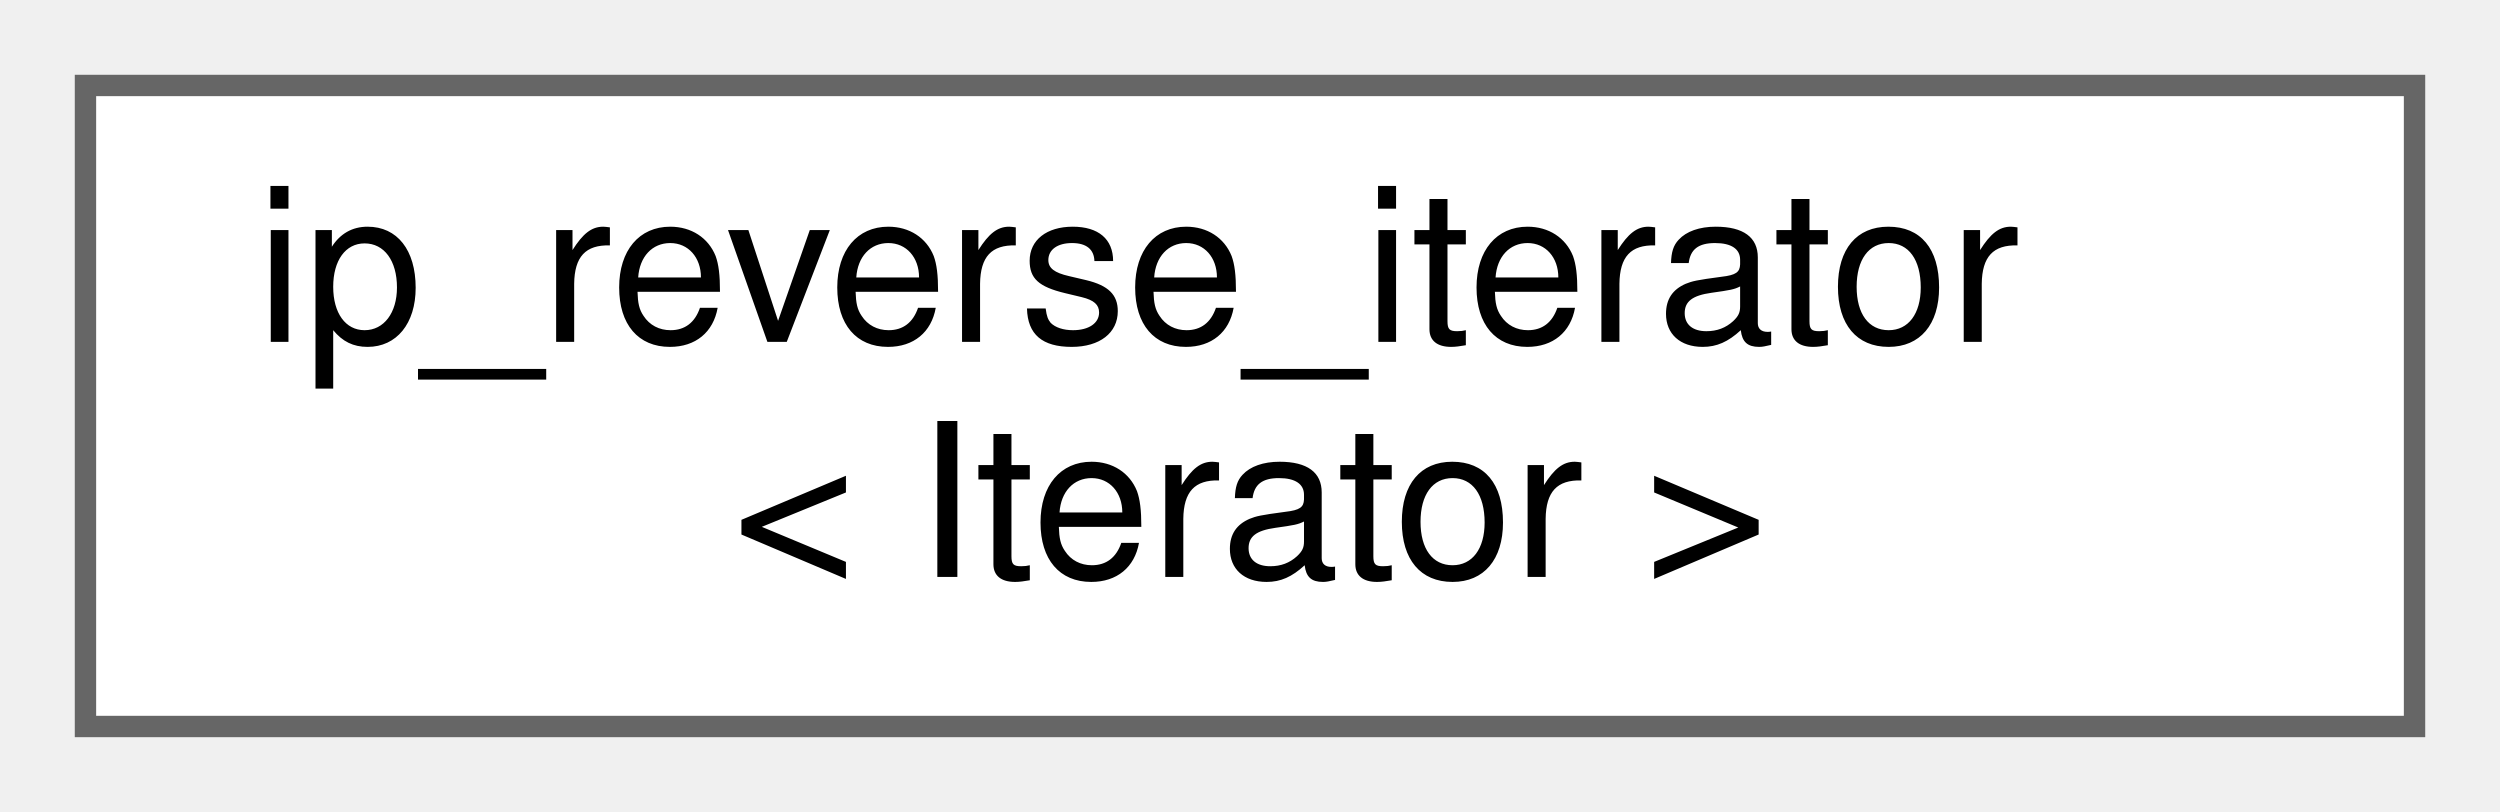
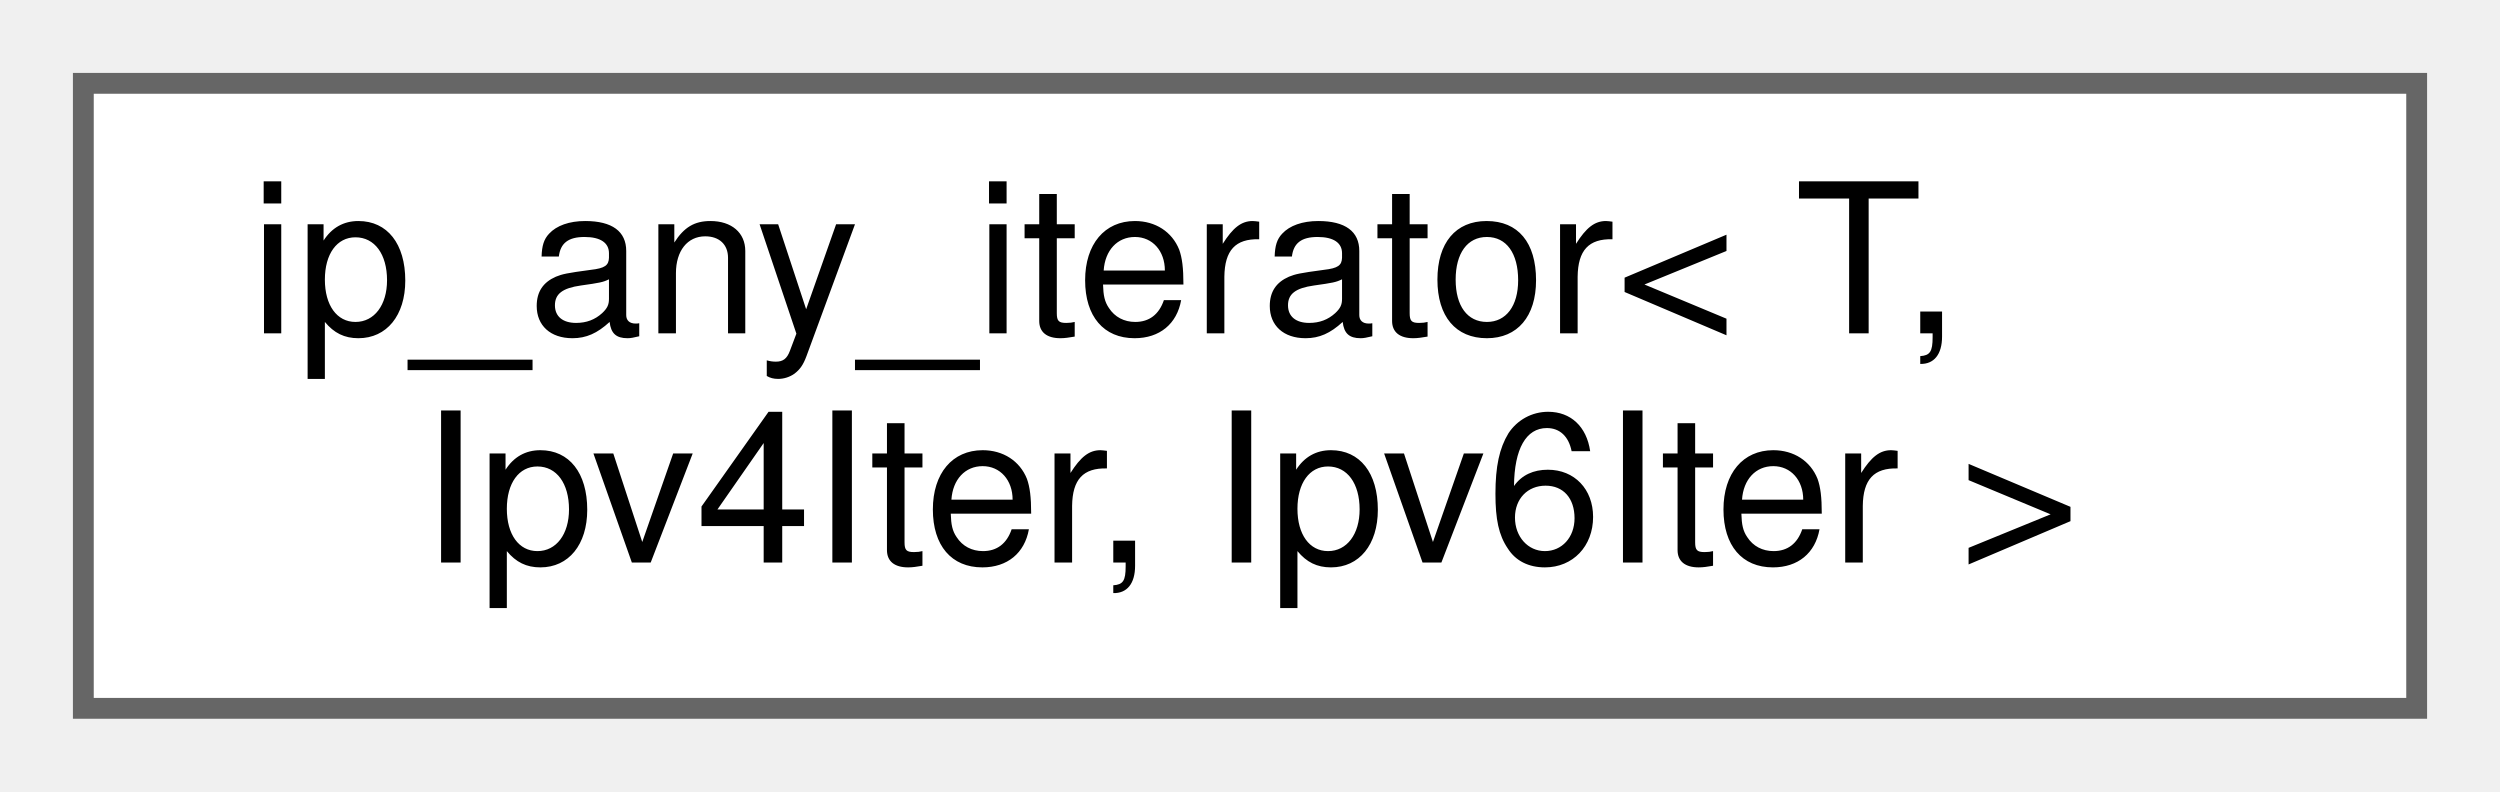
- <svg xmlns="http://www.w3.org/2000/svg" xmlns:xlink="http://www.w3.org/1999/xlink" width="117pt" height="38pt" viewBox="0.00 0.00 117.00 38.00">
+ <svg xmlns="http://www.w3.org/2000/svg" xmlns:xlink="http://www.w3.org/1999/xlink" width="120pt" height="38pt" viewBox="0.00 0.00 120.00 38.00">
  <g id="graph0" class="graph" transform="scale(1 1) rotate(0) translate(4 34)">
    <g id="Node000000" class="node">
      <g id="a_Node000000">
-         <a xlink:href="classipaddress_1_1ip__reverse__iterator.html" target="_top" xlink:title="A reverse iterator template class for IP addresses.">
-           <polygon fill="white" stroke="#666666" points="109,-30 0,-30 0,0 109,0 109,-30" />
-           <text text-anchor="start" x="8" y="-18" font-family="Helvetica,sans-Serif" font-size="10.00">ip_reverse_iterator</text>
-           <text text-anchor="middle" x="54.5" y="-7" font-family="Helvetica,sans-Serif" font-size="10.00">&lt; Iterator &gt;</text>
+         <a xlink:href="classipaddress_1_1ip__any__iterator.html" target="_top" xlink:title="An iterator for unified traversal over IPv4 and IPv6 address spaces.">
+           <polygon fill="white" stroke="#666666" points="112,-30 0,-30 0,0 112,0 112,-30" />
+           <text text-anchor="start" x="8" y="-18" font-family="Helvetica,sans-Serif" font-size="10.00">ip_any_iterator&lt; T,</text>
+           <text text-anchor="middle" x="56" y="-7" font-family="Helvetica,sans-Serif" font-size="10.00"> Ipv4Iter, Ipv6Iter &gt;</text>
        </a>
      </g>
    </g>
  </g>
</svg>
